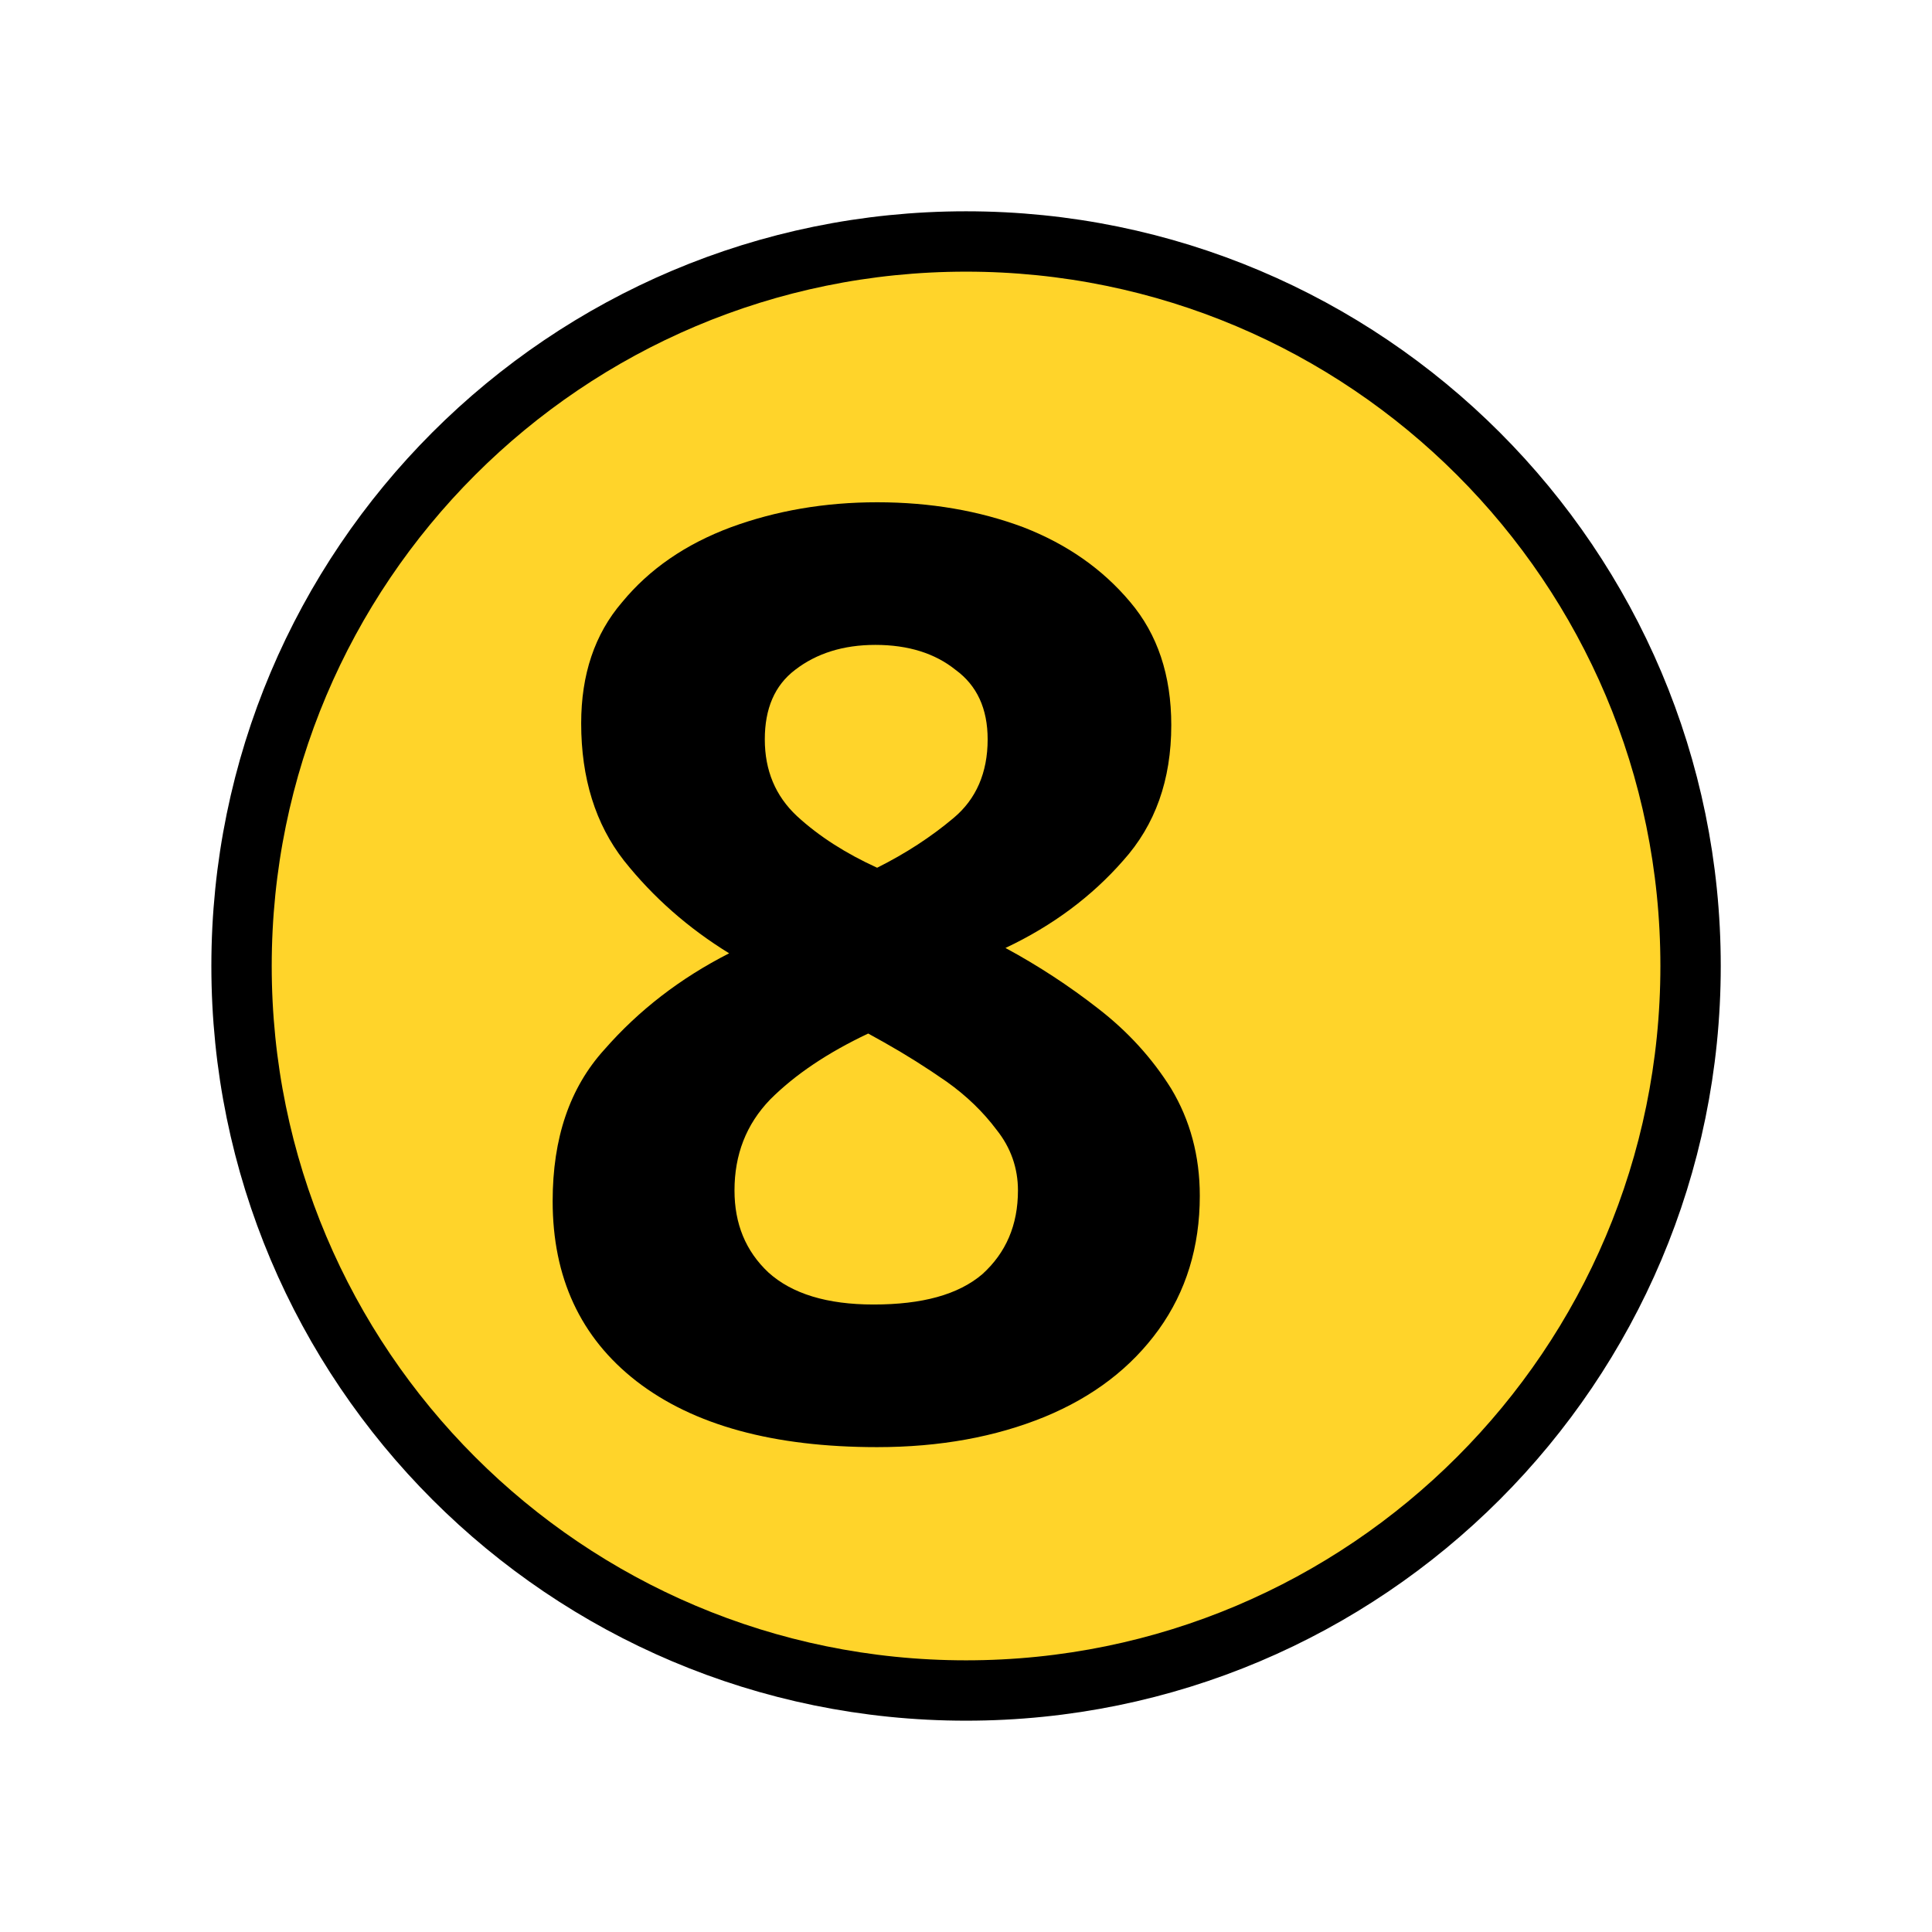
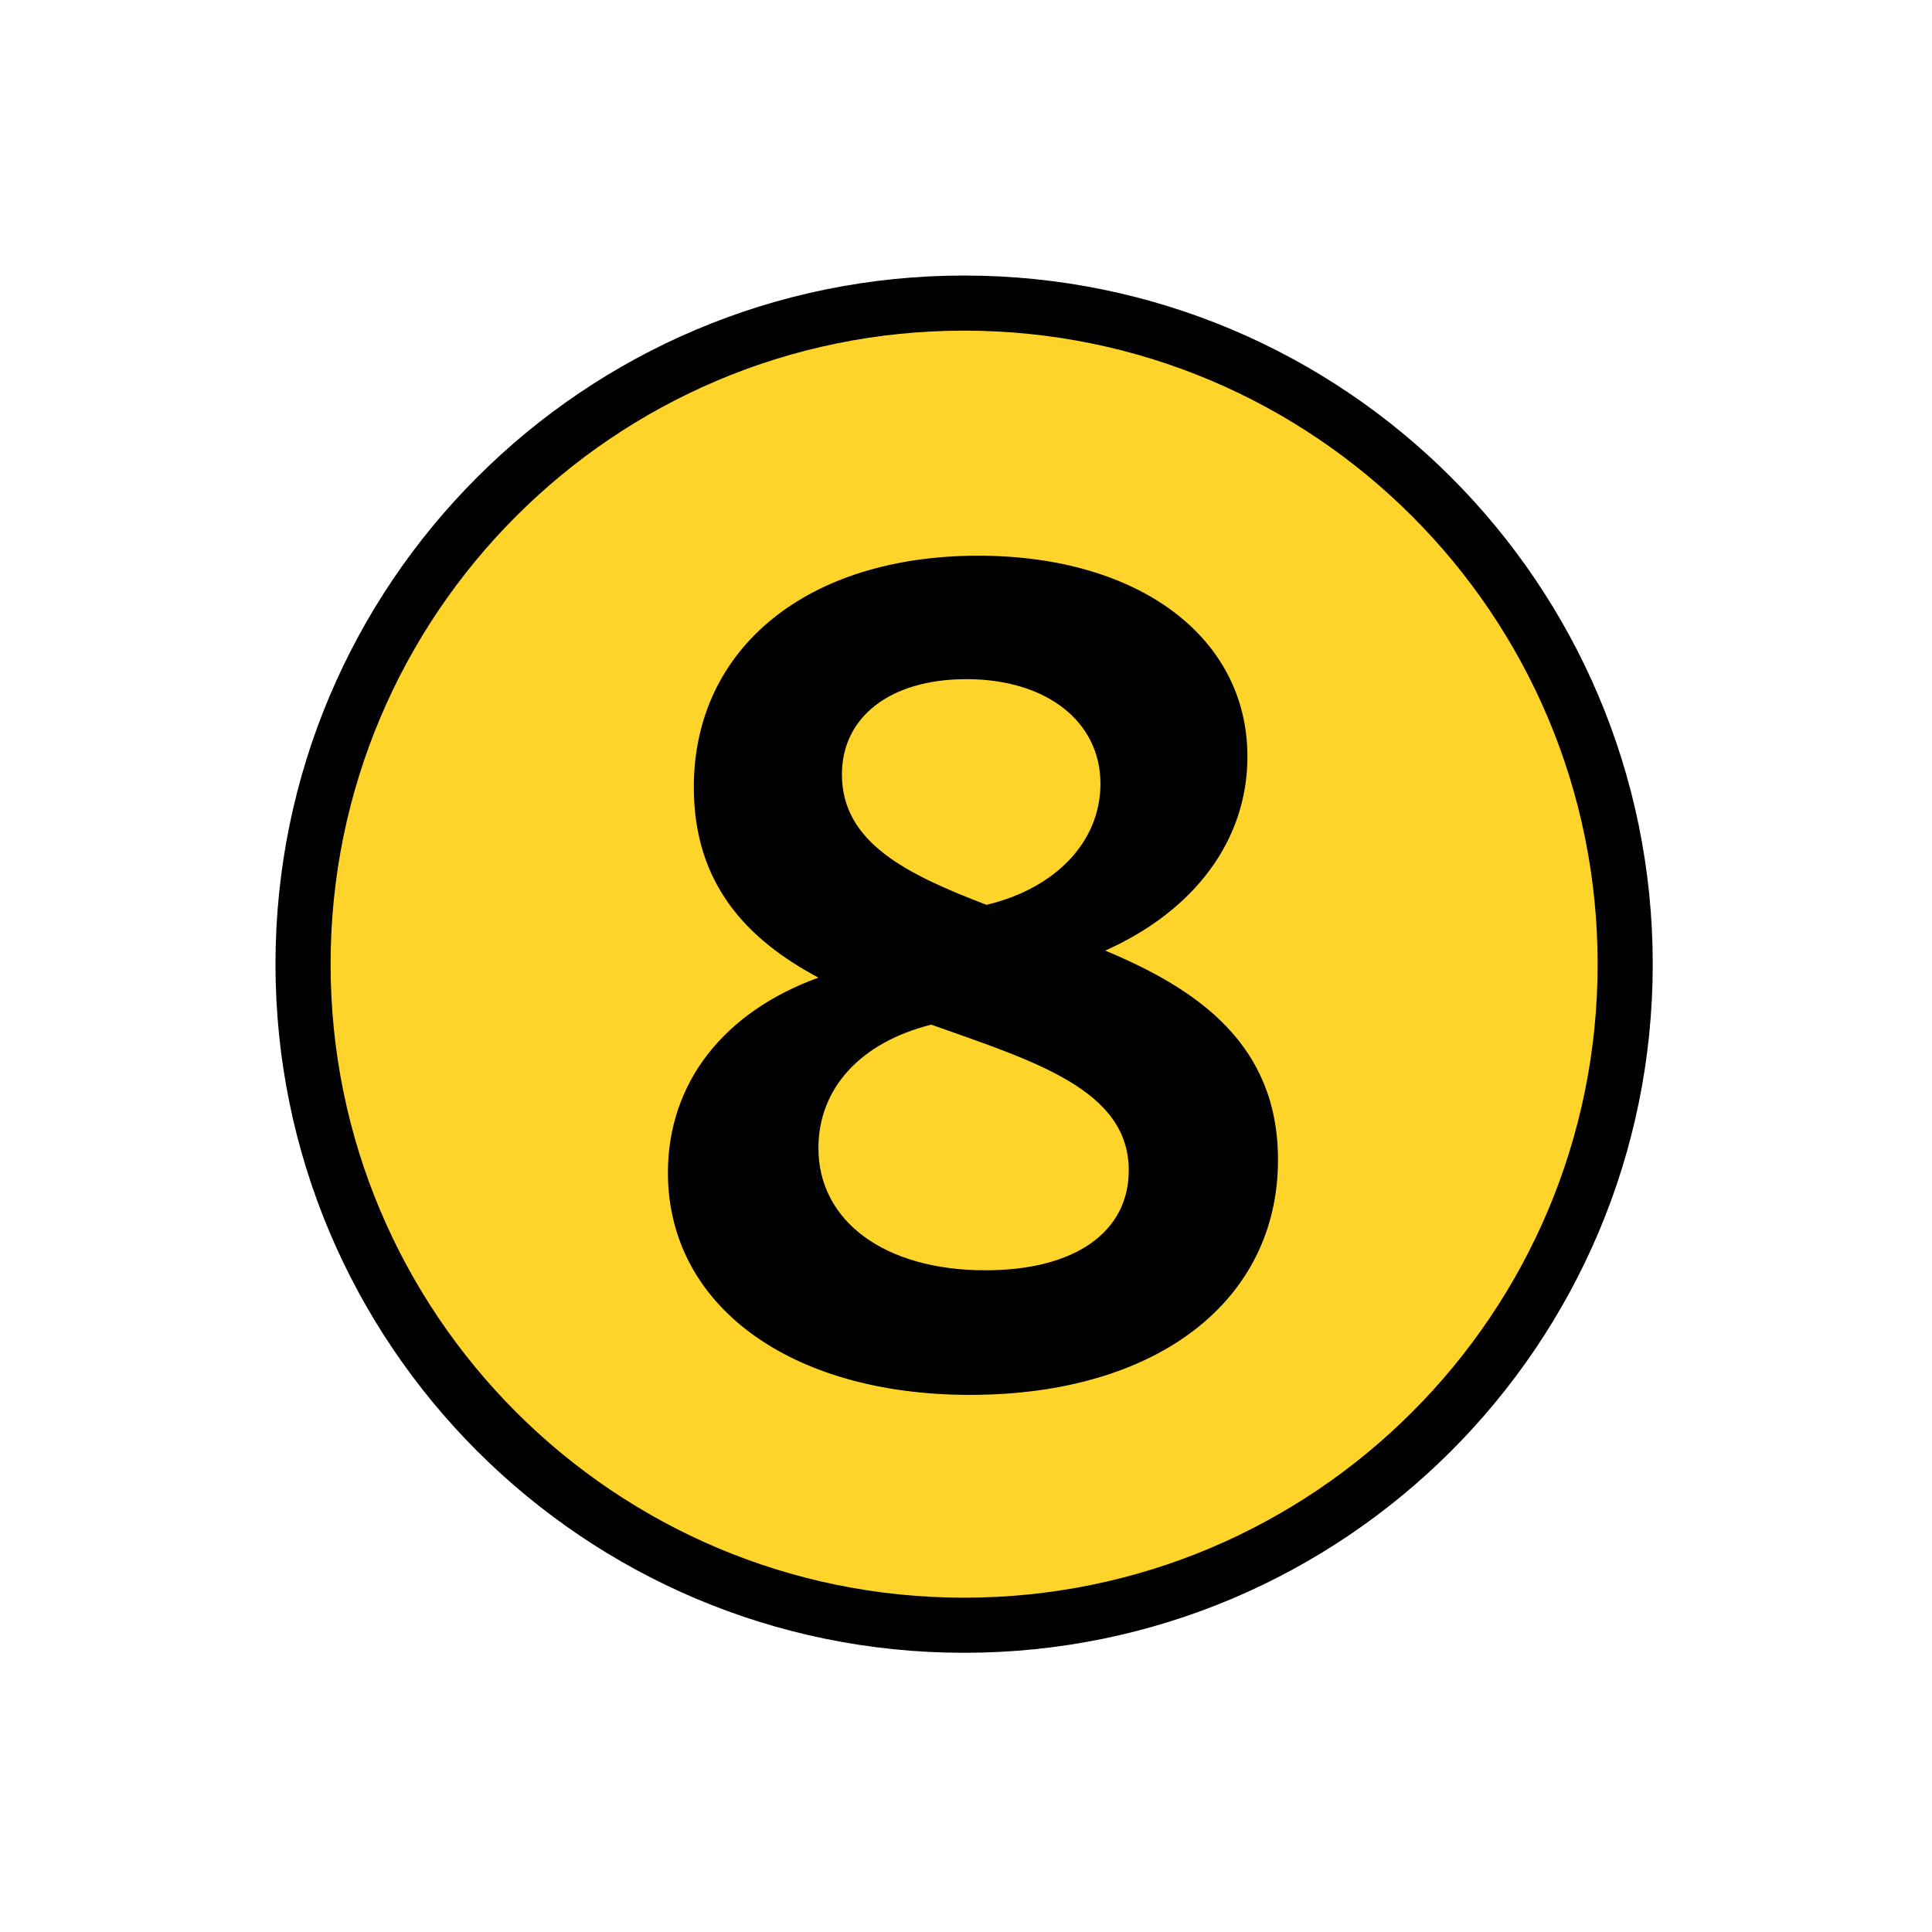
<svg xmlns="http://www.w3.org/2000/svg" xmlns:ns1="http://www.openswatchbook.org/uri/2009/osb" width="64" height="64" viewBox="0 0 16.933 16.933" version="1.1" id="svg8">
  <defs id="defs2">
    <linearGradient id="linearGradient4575" ns1:paint="solid">
      <stop style="stop-color:#000000;stop-opacity:1;" offset="0" id="stop4573" />
    </linearGradient>
  </defs>
  <g id="layer1" transform="translate(0,-280.0666)">
-     <circle style="fill:#ffd42a;stroke:#000000;stroke-width:0.529;stroke-opacity:1;stroke-miterlimit:4;stroke-dasharray:none" id="path3766" cx="8.467" cy="288.533" r="6.35" />
-     <text xml:space="preserve" style="font-style:normal;font-variant:normal;font-weight:bold;font-stretch:normal;font-size:11.289px;line-height:1.25;font-family:sans-serif;-inkscape-font-specification:'sans-serif, Bold';font-variant-ligatures:normal;font-variant-caps:normal;font-variant-numeric:normal;font-feature-settings:normal;text-align:start;letter-spacing:0px;word-spacing:0px;writing-mode:lr-tb;text-anchor:start;fill:#000000;fill-opacity:1;stroke:none;stroke-width:0.265" x="4.454" y="292.637" id="text819">
-       <tspan id="tspan833" x="4.454" y="292.637">8</tspan>
-     </text>
+     <circle style="fill:#ffd42a;stroke:#000000;stroke-width:0.483;stroke-miterlimit:4;stroke-dasharray:none;stroke-opacity:1" id="path3766" cx="8.45" cy="288.517" r="5.794" />
+     <g aria-label="8" style="font-style:normal;font-variant:normal;font-weight:bold;font-stretch:normal;font-size:10.301px;line-height:1.25;font-family:Cantarell;-inkscape-font-specification:'Cantarell, Bold';font-variant-ligatures:normal;font-variant-caps:normal;font-variant-numeric:normal;font-feature-settings:normal;text-align:start;letter-spacing:0px;word-spacing:0px;writing-mode:lr-tb;text-anchor:start;fill:#000000;fill-opacity:1;stroke:none;stroke-width:0.241" id="text819">
+       <path d="m 8.502,292.292 c 1.638,0 2.699,-0.824 2.699,-2.06 0,-1.01 -0.7,-1.494 -1.514,-1.834 0.783,-0.35 1.246,-0.968 1.246,-1.7 0,-1.051 -0.958,-1.761 -2.359,-1.761 -1.504,0 -2.493,0.814 -2.493,2.029 0,0.855 0.474,1.339 1.092,1.669 -0.824,0.299 -1.319,0.917 -1.319,1.71 0,1.164 1.071,1.947 2.647,1.947 z m -1.123,-5.439 c 0,-0.494 0.412,-0.834 1.092,-0.834 0.7,0 1.174,0.371 1.174,0.917 0,0.505 -0.391,0.917 -0.999,1.061 -0.7,-0.268 -1.267,-0.546 -1.267,-1.143 z m -0.206,3.276 c 0,-0.525 0.371,-0.927 0.989,-1.082 0.896,0.319 1.731,0.567 1.731,1.277 0,0.536 -0.464,0.876 -1.257,0.876 -0.886,0 -1.463,-0.433 -1.463,-1.071 z" style="font-style:normal;font-variant:normal;font-weight:bold;font-stretch:normal;font-size:10.301px;font-family:Cantarell;-inkscape-font-specification:'Cantarell, Bold';font-variant-ligatures:normal;font-variant-caps:normal;font-variant-numeric:normal;font-feature-settings:normal;text-align:start;writing-mode:lr-tb;text-anchor:start;stroke-width:0.241" id="path1375" />
+     </g>
  </g>
</svg>
